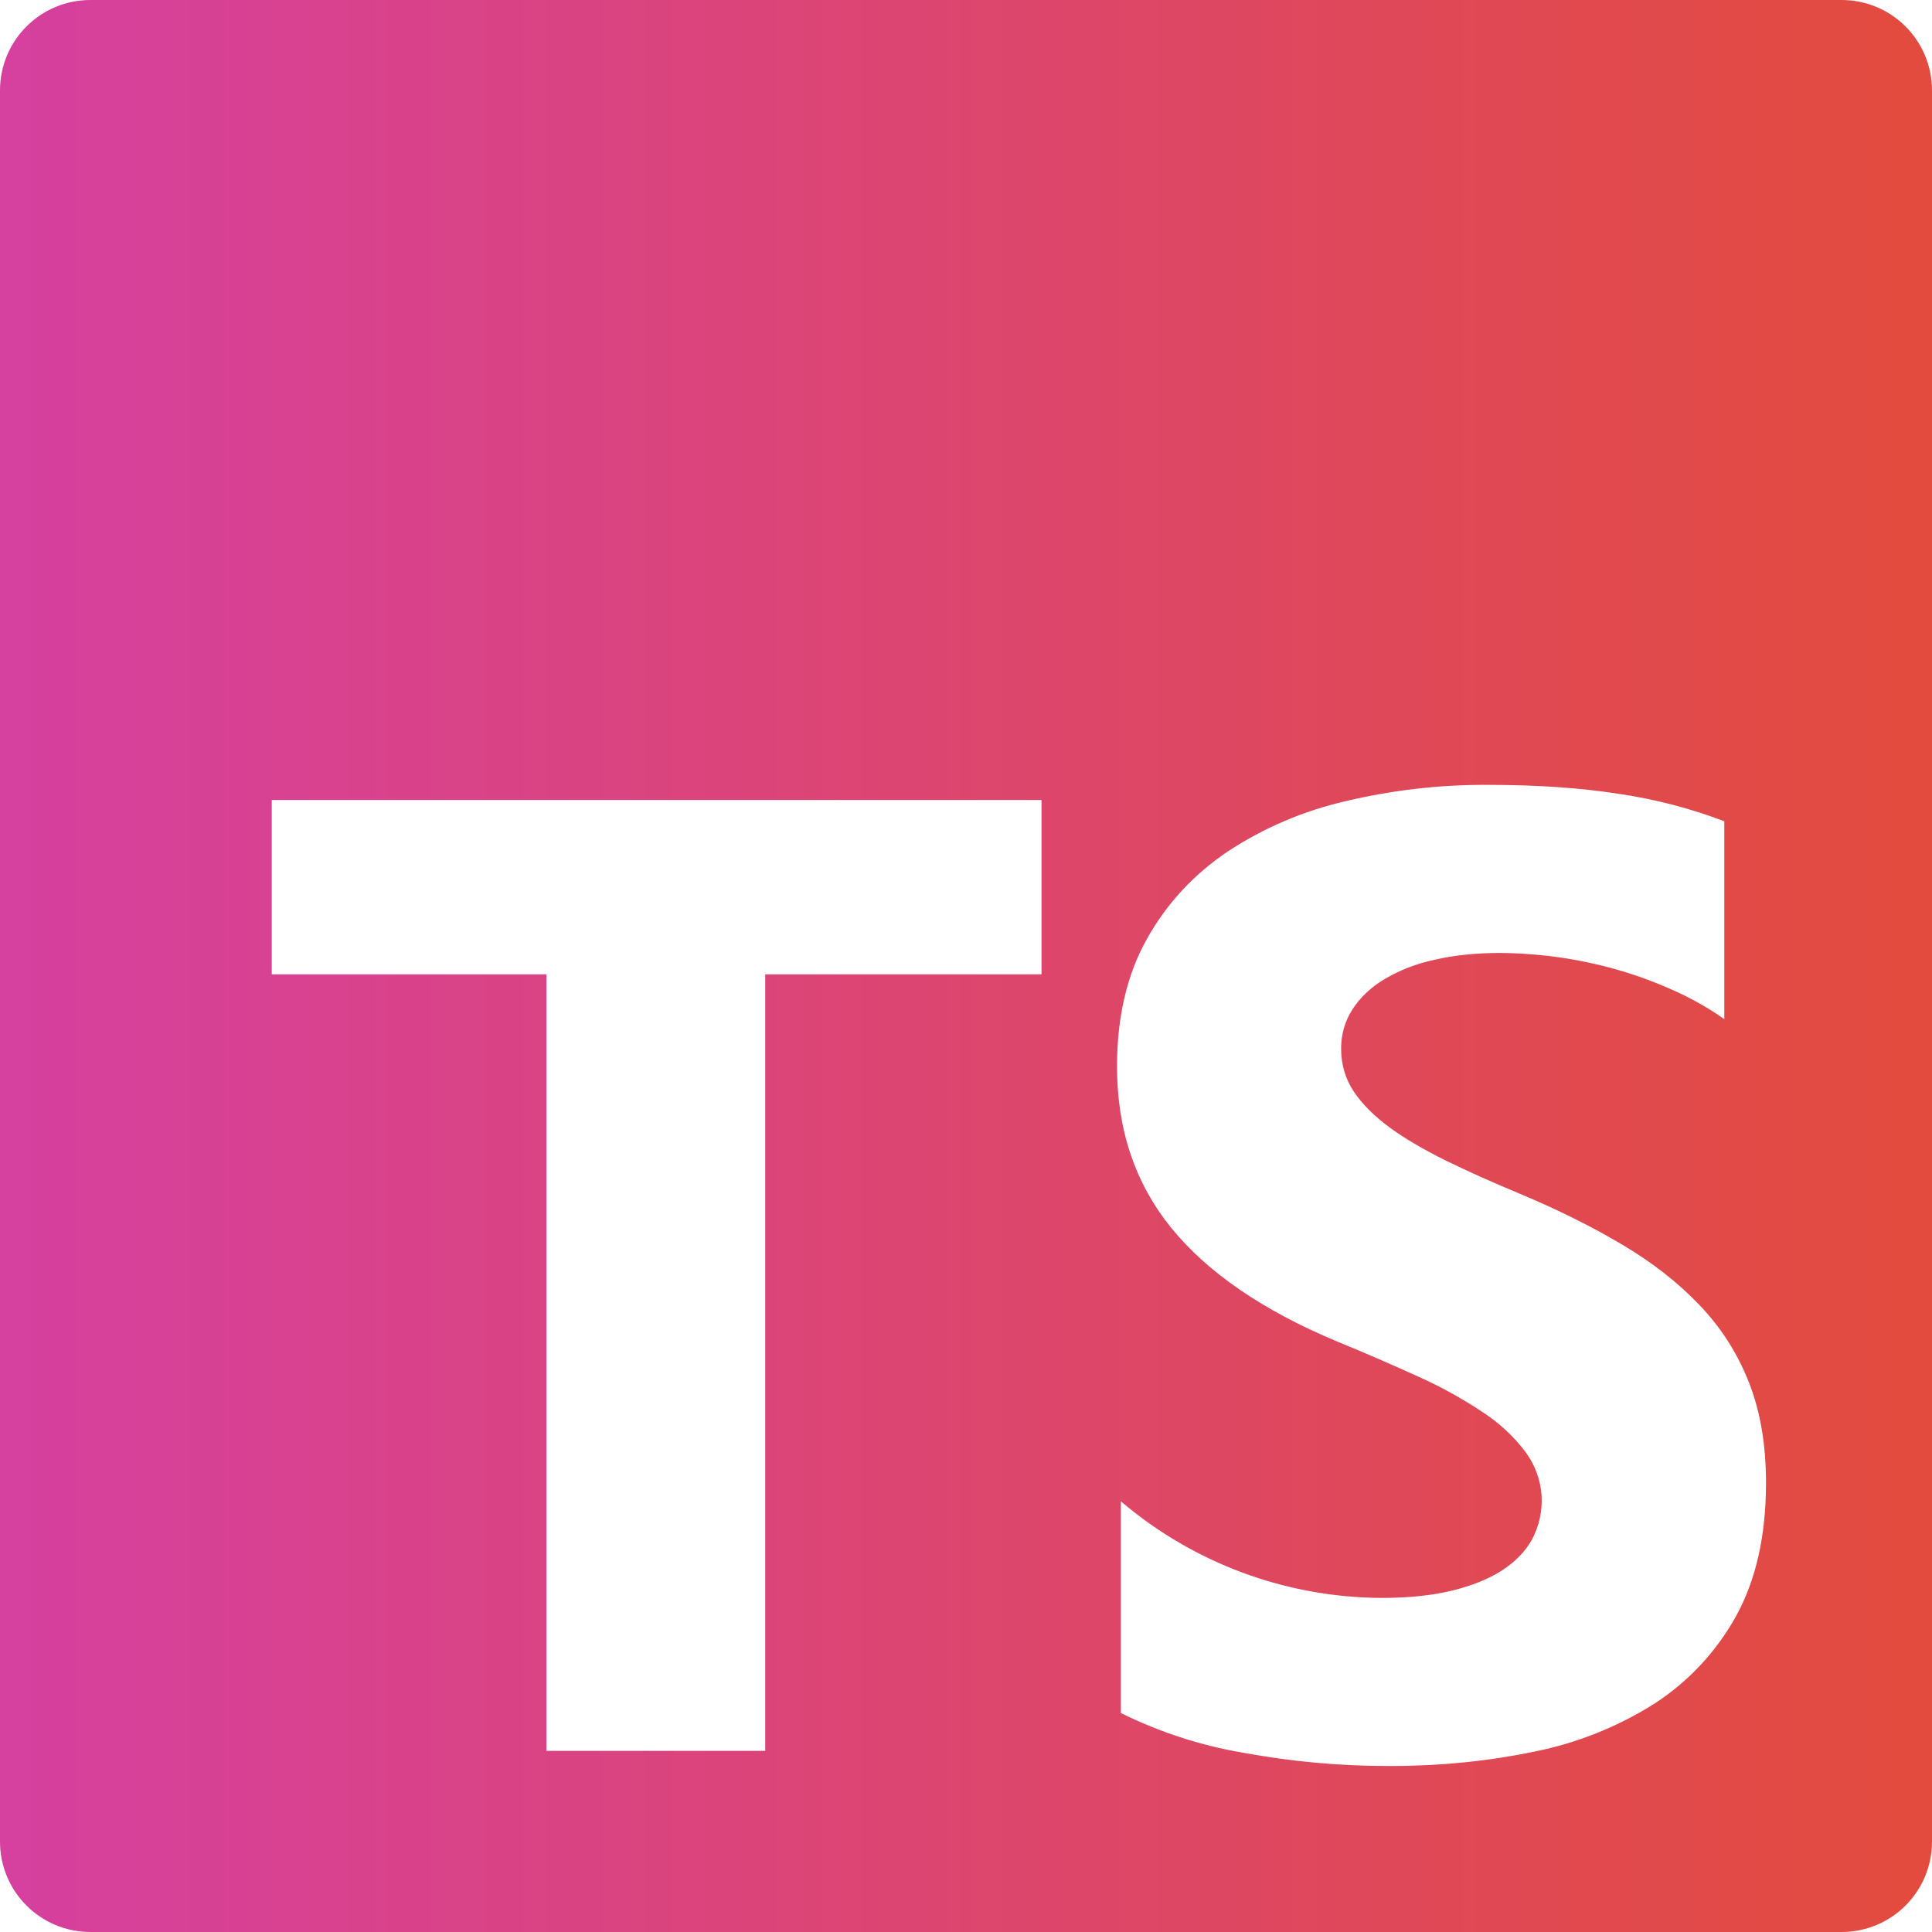
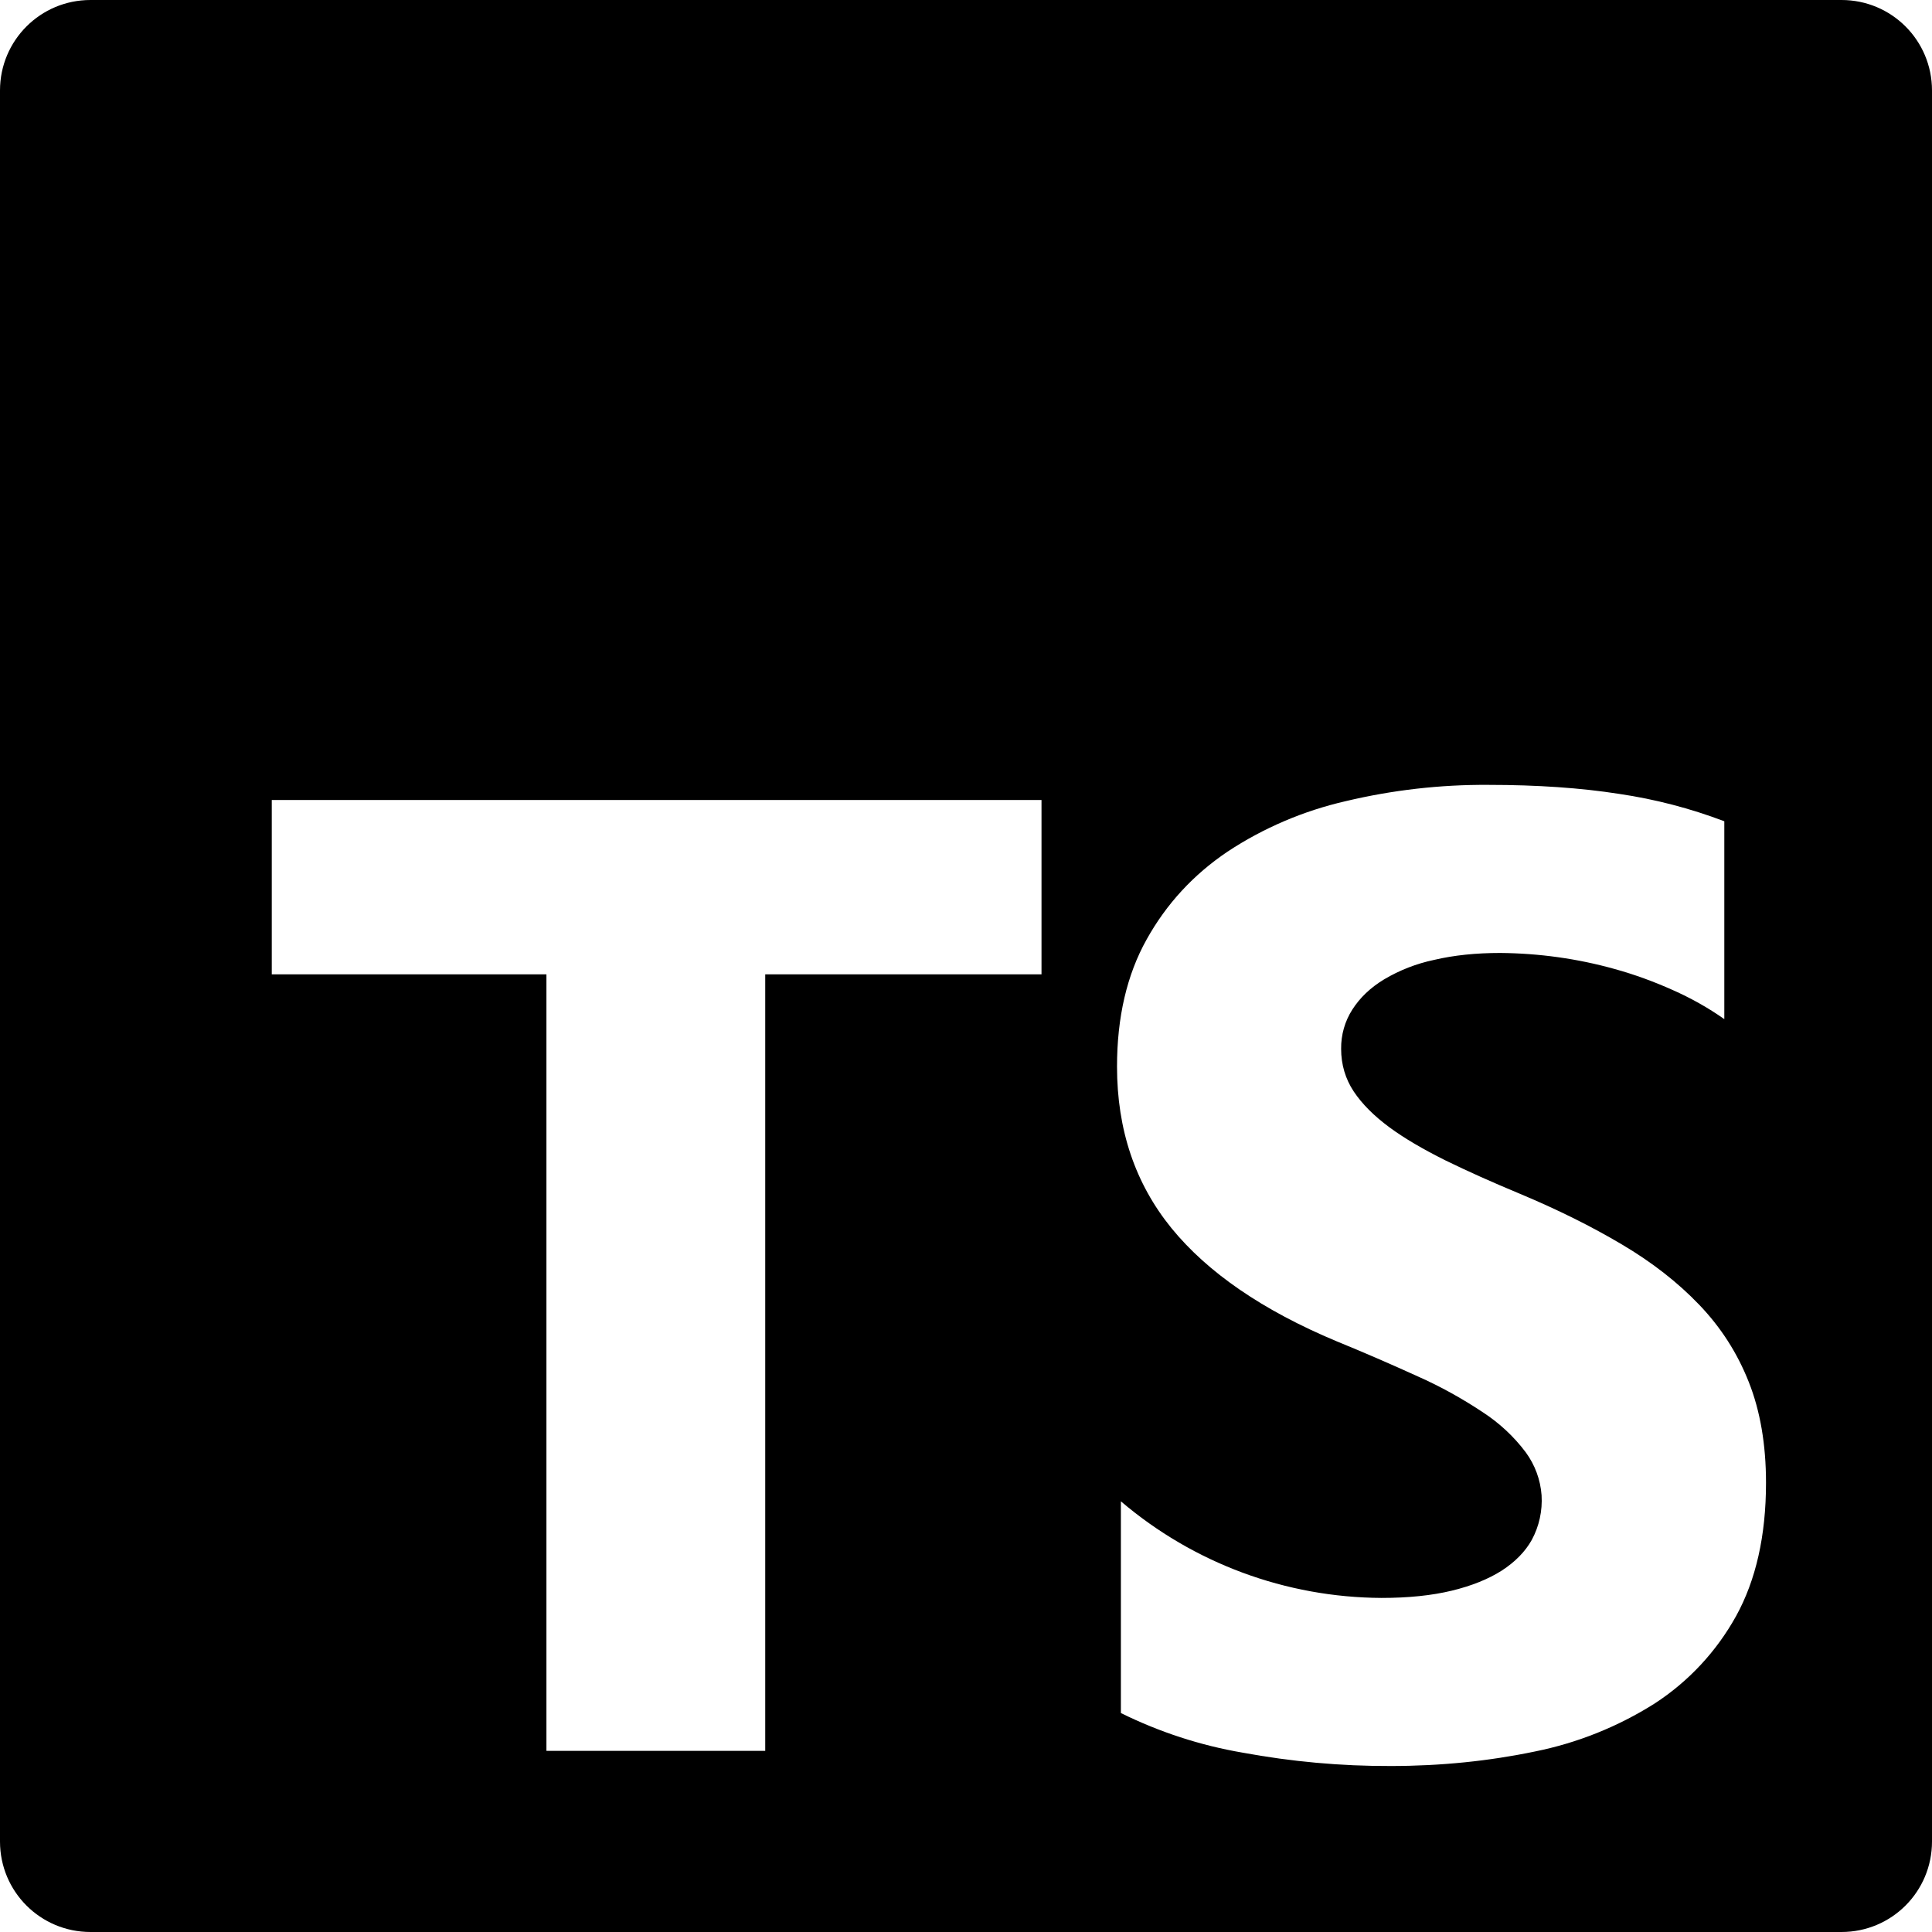
<svg xmlns="http://www.w3.org/2000/svg" width="12" height="12" viewBox="0 0 12 12" fill="none">
  <path d="M0.562 0C0.251 0 0 0.251 0 0.562V11.438C0 11.749 0.251 12 0.562 12H11.438C11.749 12 12 11.749 12 11.438V0.562C12 0.251 11.749 0 11.438 0H0.562ZM9.244 4.875C9.55 4.875 9.821 4.894 10.057 4.931C10.281 4.964 10.499 5.021 10.71 5.101V6.33C10.609 6.259 10.502 6.199 10.389 6.149C10.273 6.097 10.153 6.053 10.03 6.019C9.798 5.954 9.559 5.921 9.318 5.919C9.168 5.919 9.031 5.933 8.908 5.962C8.798 5.985 8.693 6.026 8.597 6.083C8.511 6.135 8.447 6.197 8.4 6.27C8.353 6.343 8.329 6.428 8.33 6.515C8.33 6.613 8.357 6.702 8.408 6.779C8.46 6.857 8.534 6.931 8.63 7.002C8.725 7.072 8.841 7.139 8.977 7.207C9.114 7.274 9.268 7.343 9.441 7.415C9.675 7.513 9.886 7.618 10.073 7.729C10.261 7.84 10.421 7.965 10.555 8.105C10.689 8.245 10.791 8.404 10.862 8.584C10.933 8.763 10.969 8.972 10.969 9.21C10.969 9.539 10.906 9.815 10.783 10.038C10.661 10.258 10.488 10.444 10.277 10.581C10.049 10.725 9.797 10.826 9.533 10.879C9.25 10.938 8.951 10.969 8.638 10.969C8.329 10.97 8.021 10.942 7.718 10.886C7.455 10.841 7.201 10.758 6.962 10.64V9.325C7.414 9.71 7.987 9.922 8.581 9.925C8.747 9.925 8.893 9.91 9.017 9.88C9.141 9.85 9.245 9.808 9.328 9.755C9.411 9.701 9.473 9.638 9.514 9.565C9.56 9.48 9.581 9.384 9.575 9.287C9.568 9.191 9.534 9.099 9.477 9.021C9.403 8.922 9.312 8.838 9.209 8.771C9.081 8.686 8.946 8.611 8.806 8.549C8.639 8.473 8.471 8.4 8.302 8.331C7.843 8.139 7.501 7.904 7.276 7.628C7.051 7.351 6.938 7.017 6.938 6.625C6.938 6.319 6.999 6.055 7.122 5.835C7.245 5.614 7.412 5.433 7.624 5.29C7.848 5.142 8.097 5.036 8.359 4.976C8.649 4.907 8.946 4.873 9.244 4.875ZM1.688 4.969H6.469V6.052H4.753V10.875H3.394V6.052H1.688V4.969Z" fill="url(#paint0_linear_1571_1361)" />
  <defs>
    <linearGradient id="paint0_linear_1571_1361" x1="0" y1="6" x2="13.912" y2="6" gradientUnits="userSpaceOnUse">
-       <stop stop-color="#D6409F" />
-       <stop offset="1" stop-color="#E54D2E" />
+       <stop stopColor="#D6409F" />
+       <stop offset="1" stopColor="#E54D2E" />
    </linearGradient>
  </defs>
</svg>
